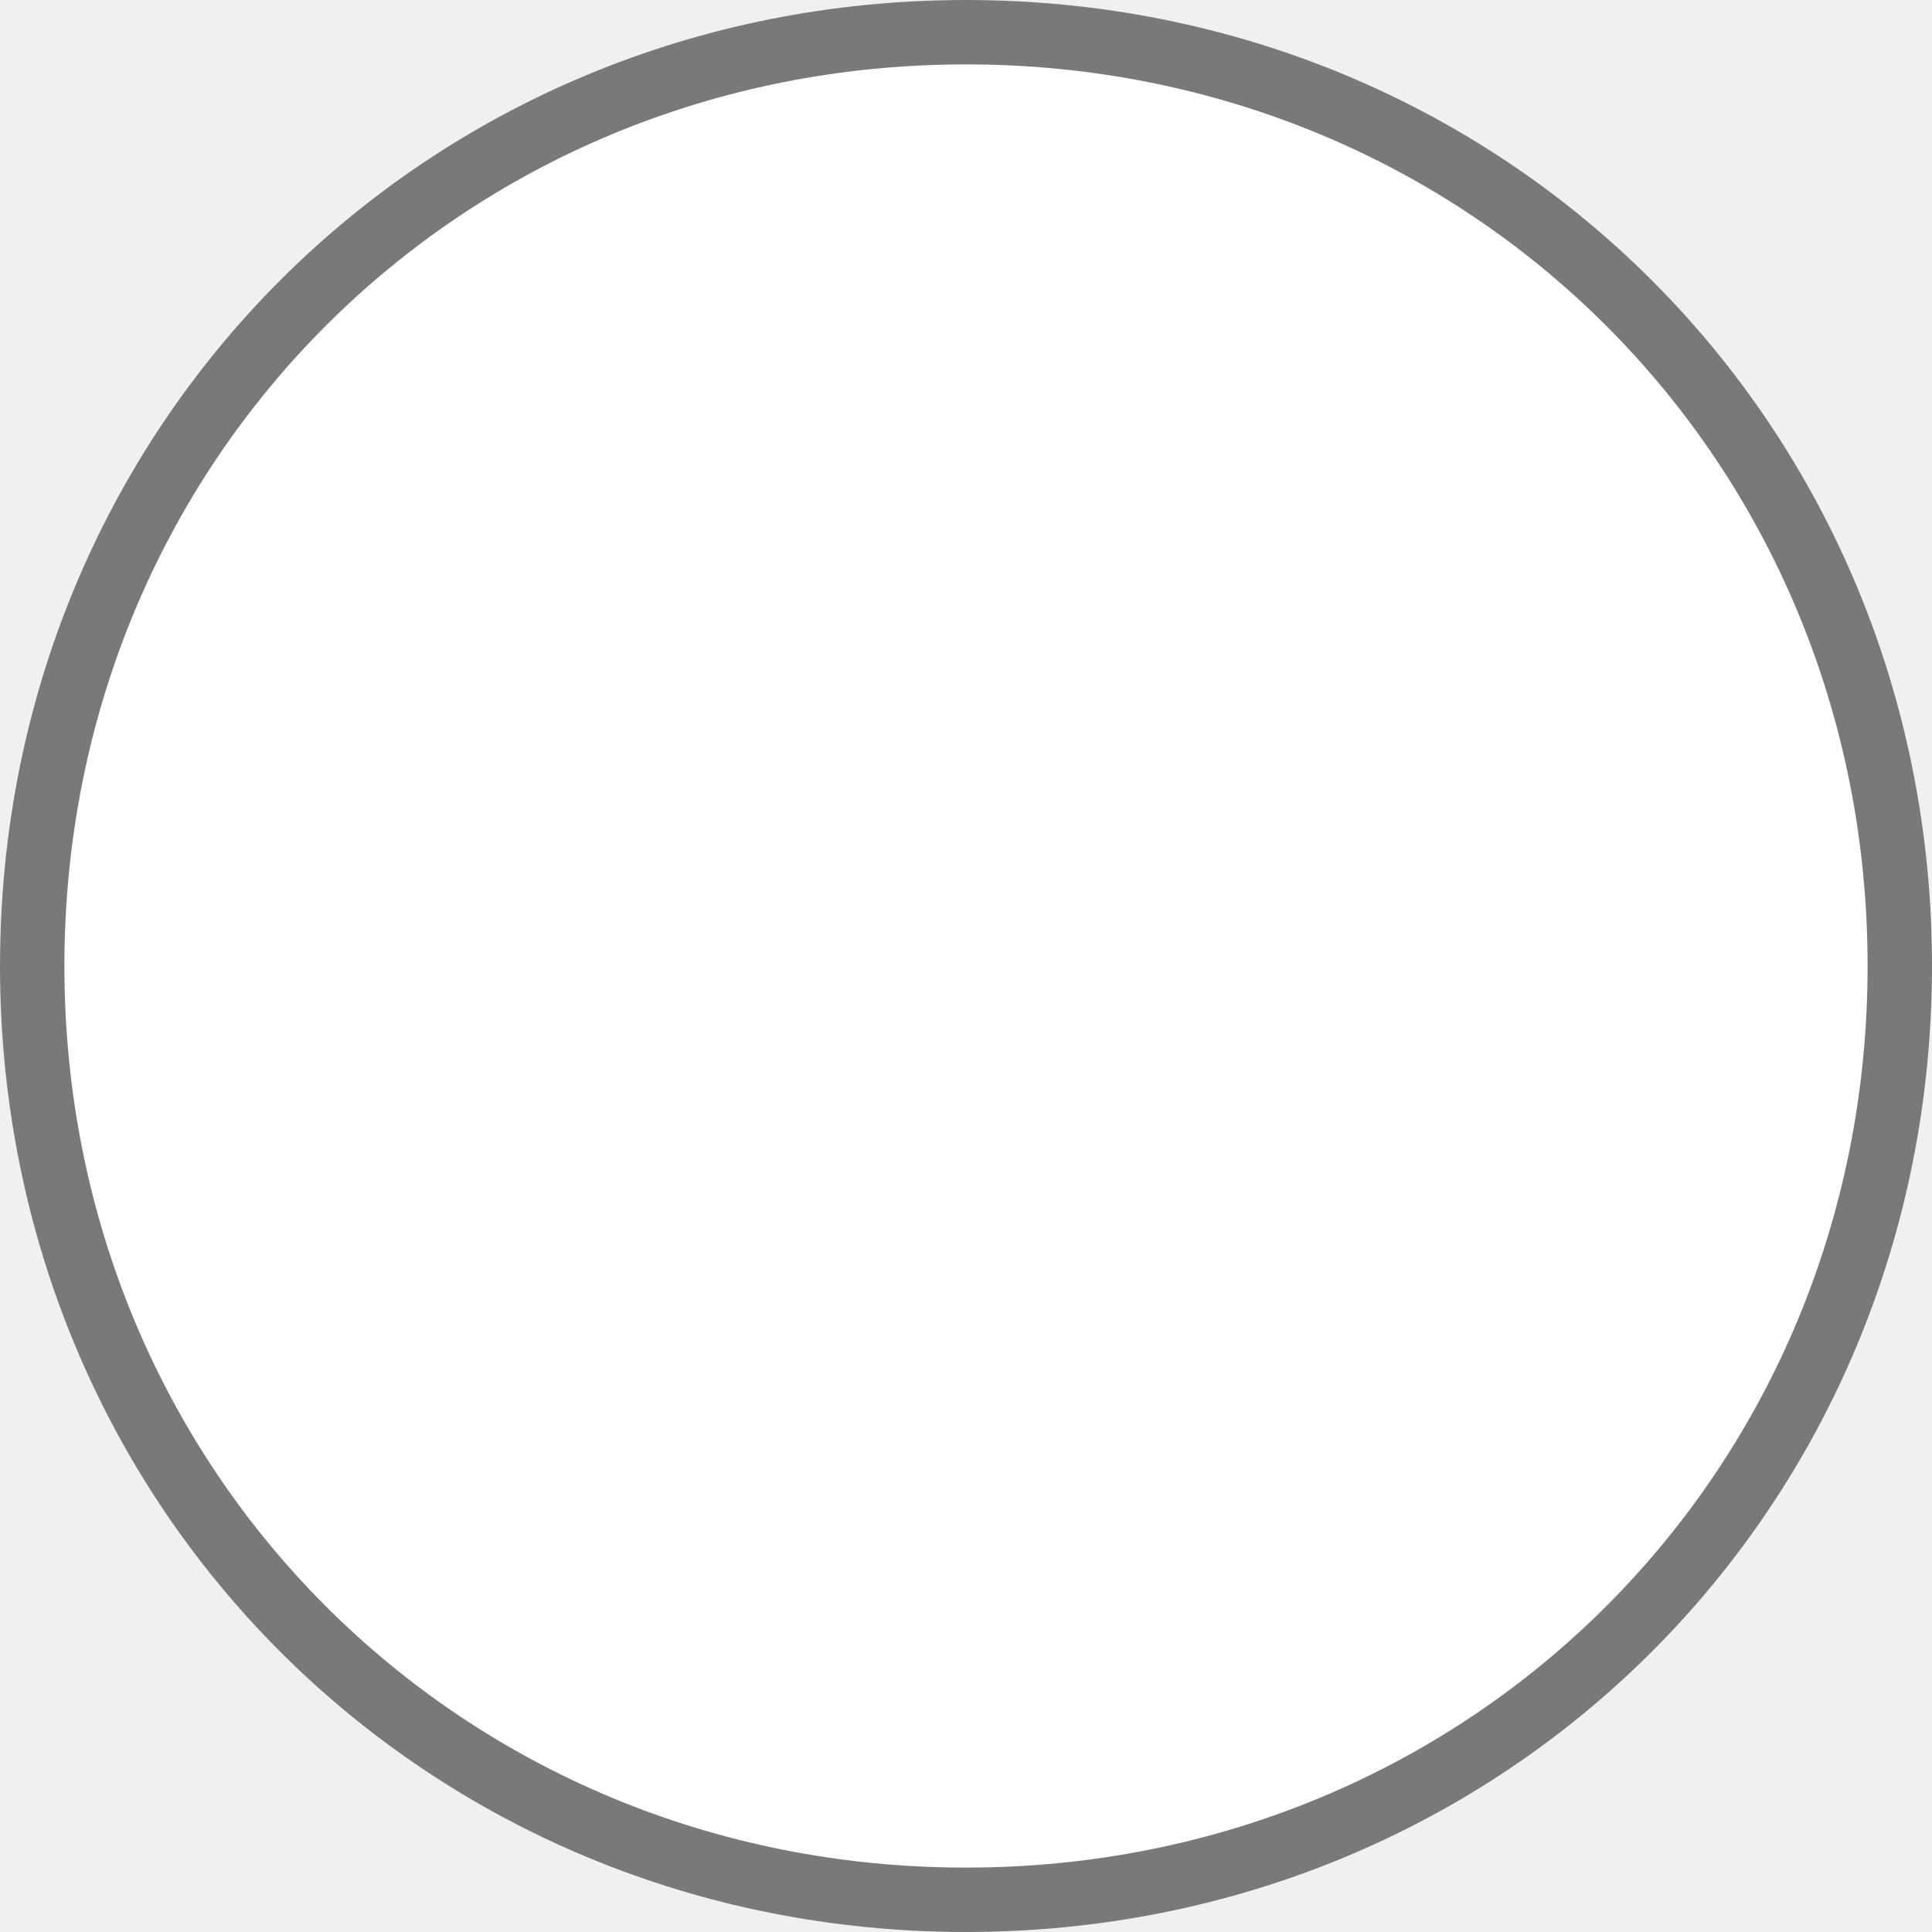
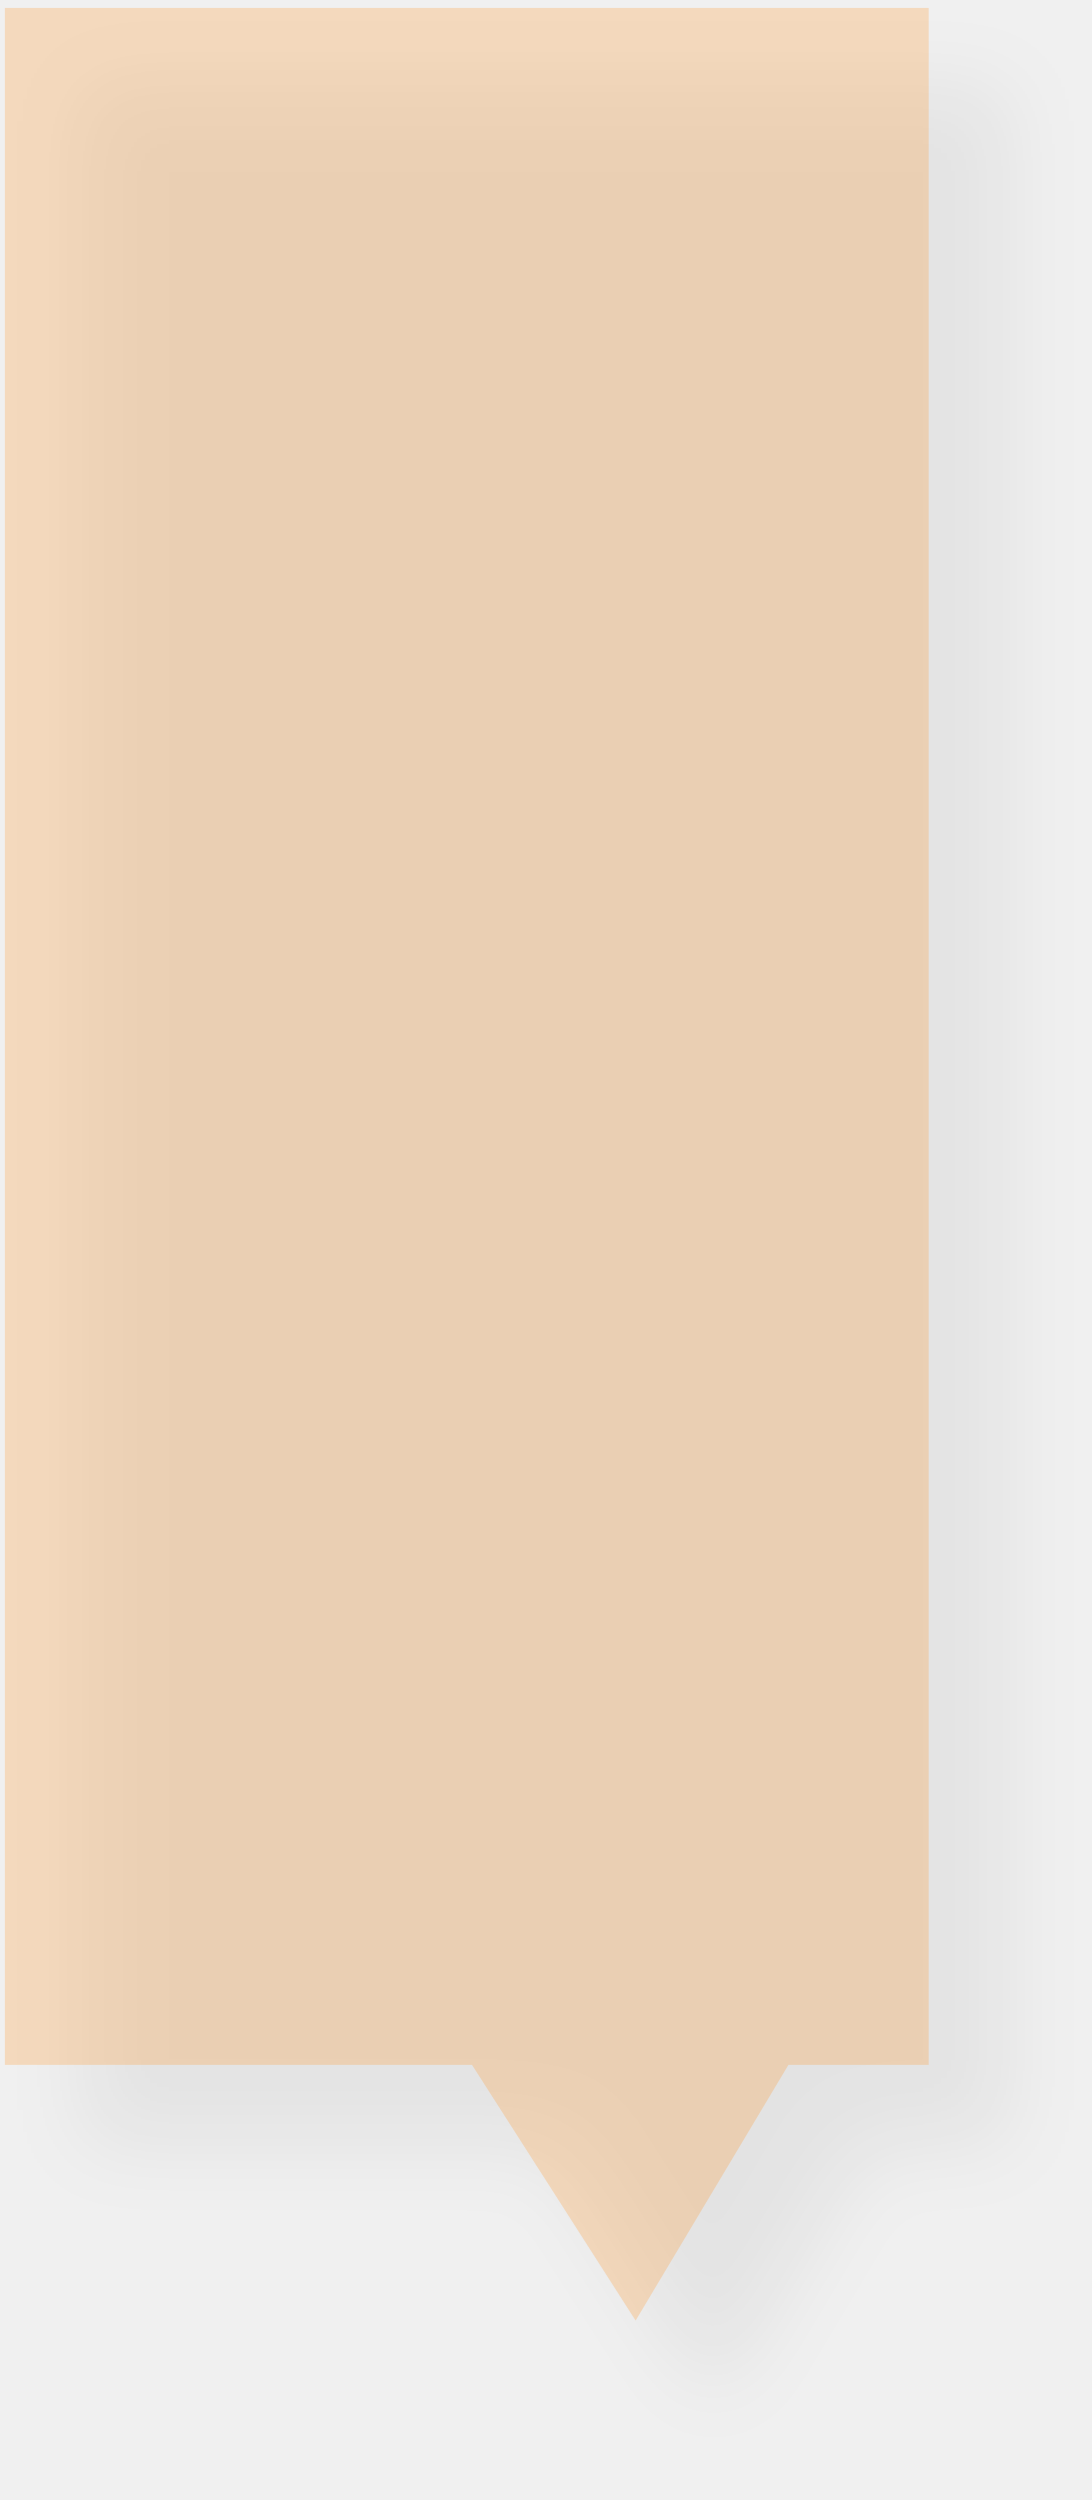
- <svg xmlns="http://www.w3.org/2000/svg" version="1.1" width="30px" height="30px">
-   <g transform="matrix(1 0 0 1 -300 -29 )">
-     <path d="M 315 29  C 323.4 29  330 35.6  330 44  C 330 52.4  323.4 59  315 59  C 306.6 59  300 52.4  300 44  C 300 35.6  306.6 29  315 29  Z " fill-rule="nonzero" fill="#ffffff" stroke="none" />
-     <path d="M 315 29.5  C 323.12 29.5  329.5 35.88  329.5 44  C 329.5 52.12  323.12 58.5  315 58.5  C 306.88 58.5  300.5 52.12  300.5 44  C 300.5 35.88  306.88 29.5  315 29.5  Z " stroke-width="1" stroke="#797979" fill="none" />
+ <svg xmlns="http://www.w3.org/2000/svg" xmlns:xlink="http://www.w3.org/1999/xlink" version="1.1" width="69px" height="158px">
+   <defs>
+     <filter x="114px" y="-30px" width="69px" height="158px" filterUnits="userSpaceOnUse" id="filter61">
+       <feOffset dx="5" dy="5" in="SourceAlpha" result="shadowOffsetInner" />
+       <feGaussianBlur stdDeviation="2.5" in="shadowOffsetInner" result="shadowGaussian" />
+       <feComposite in2="shadowGaussian" operator="atop" in="SourceAlpha" result="shadowComposite" />
+       <feColorMatrix type="matrix" values="0 0 0 0 0  0 0 0 0 0  0 0 0 0 0  0 0 0 0.2 0  " in="shadowComposite" />
+     </filter>
+     <g id="widget62">
+       <path d="M 114.307 100.5  C 114.307 100.5  114.307 -29.5  114.307 -29.5  C 114.307 -29.5  172.693 -29.5  172.693 -29.5  C 172.693 -29.5  172.693 100.5  172.693 100.5  C 172.693 100.5  163.83 100.5  163.83 100.5  C 163.83 100.5  154.171 116.659  154.171 116.659  C 154.171 116.659  143.83 100.5  143.83 100.5  C 143.83 100.5  114.307 100.5  114.307 100.5  Z " fill-rule="nonzero" fill="#ff9933" stroke="none" fill-opacity="0.267" />
+     </g>
+   </defs>
+   <g transform="matrix(1 0 0 1 -114 30 )">
+     <use xlink:href="#widget62" filter="url(#filter61)" />
+     <use xlink:href="#widget62" />
  </g>
</svg>
